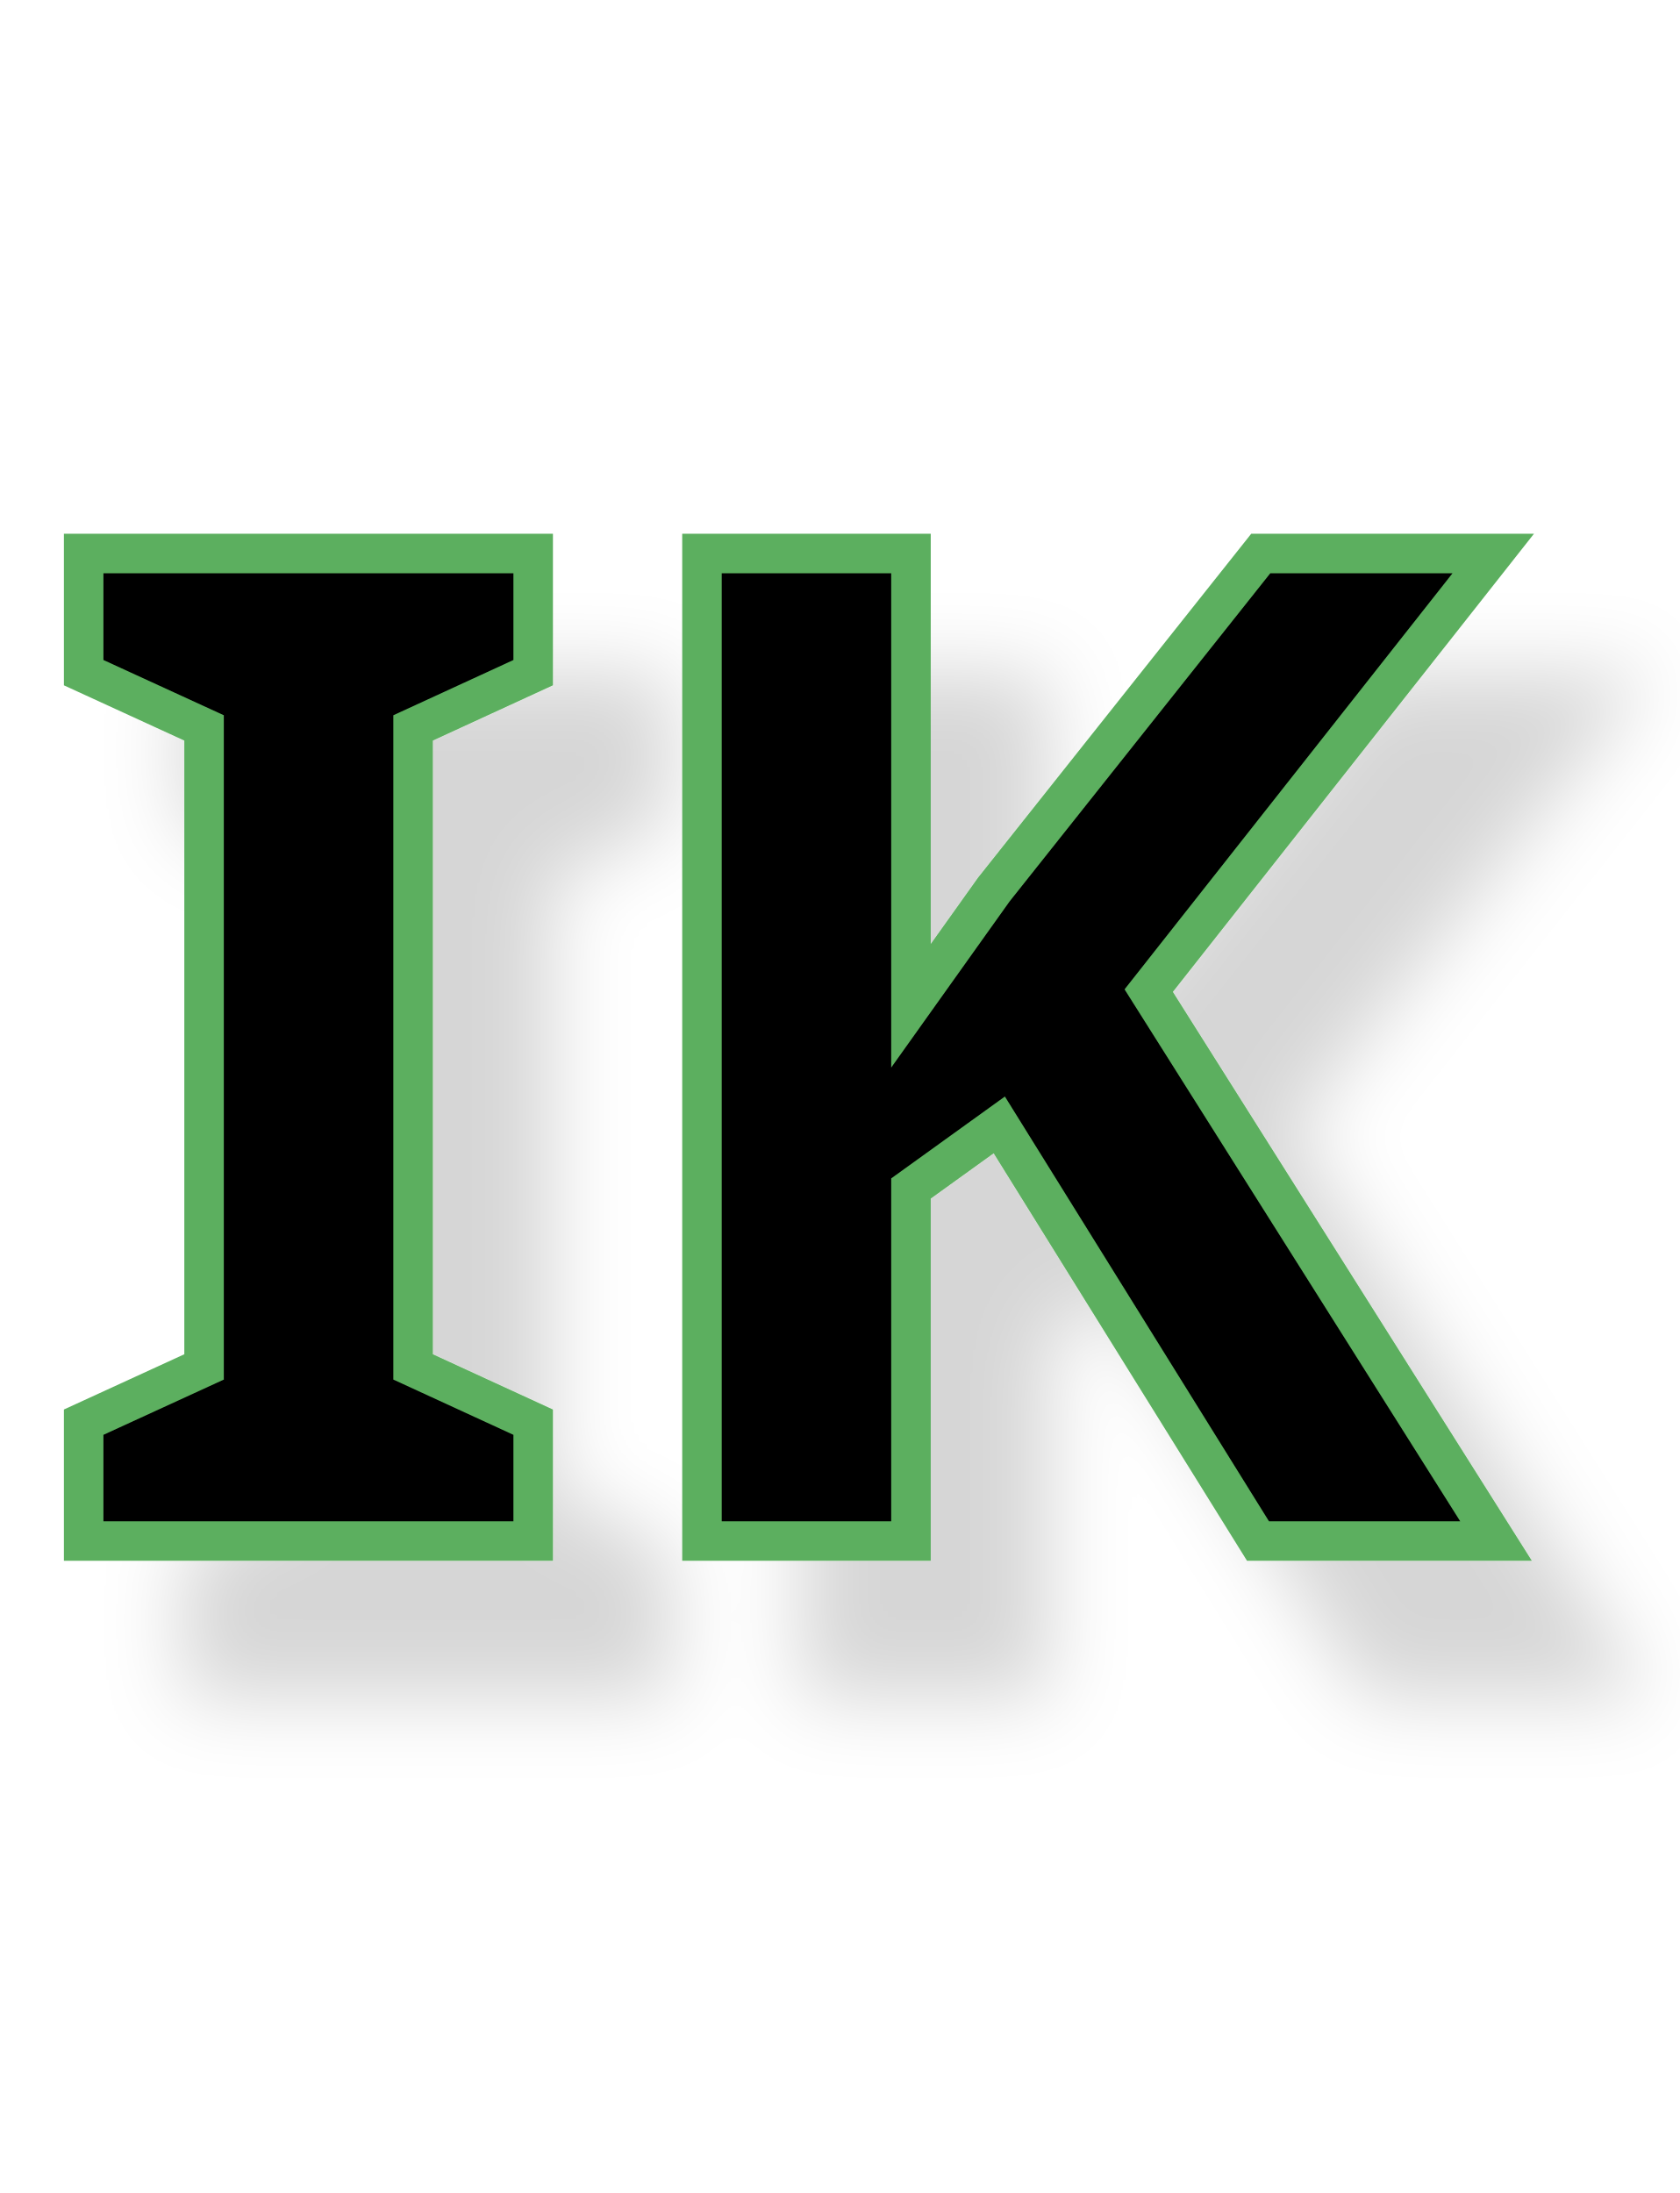
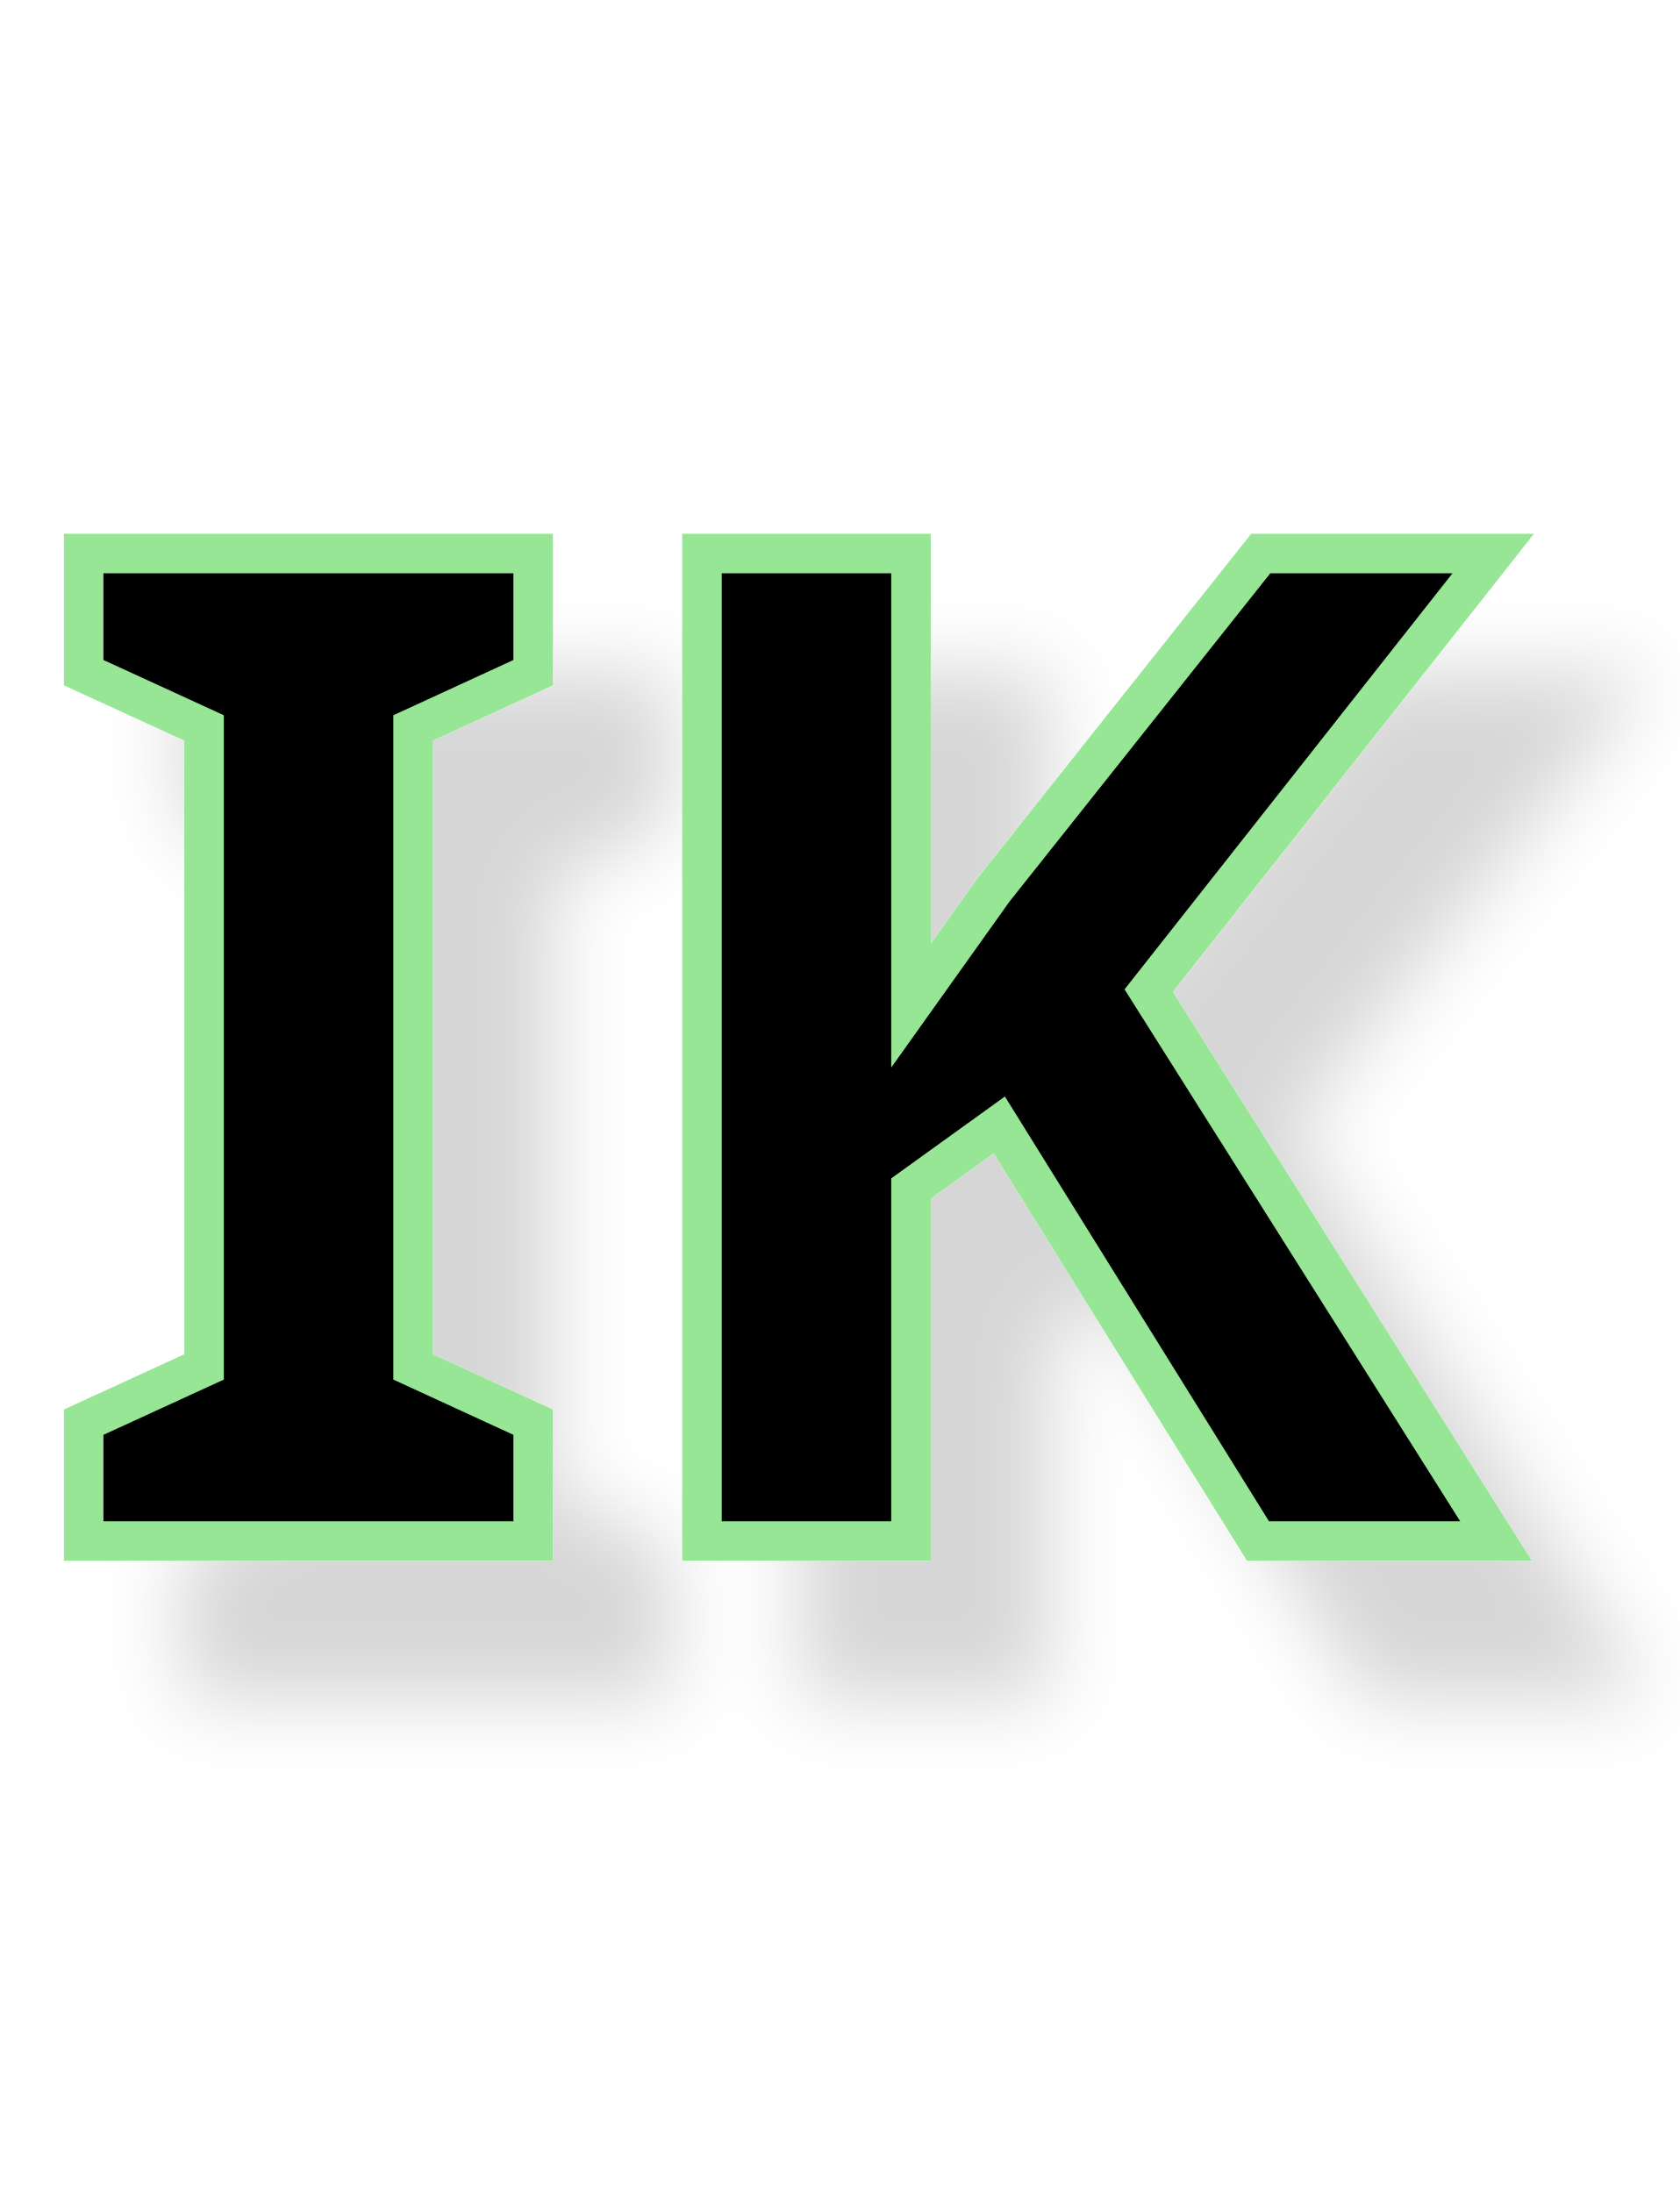
<svg xmlns="http://www.w3.org/2000/svg" width="85" height="111" viewBox="0 0 85 111">
  <defs>
    <filter id="IK" x="0" y="0" width="85" height="111" filterUnits="userSpaceOnUse">
      <feOffset dx="6" dy="7" input="SourceAlpha" />
      <feGaussianBlur stdDeviation="2" result="blur" />
      <feFlood flood-opacity="0.161" />
      <feComposite operator="in" in2="blur" />
      <feComposite in="SourceGraphic" />
    </filter>
  </defs>
  <g transform="matrix(1, 0, 0, 1, 0, 0)" filter="url(#IK)">
-     <text id="IK-2" data-name="IK" transform="translate(2 78)" stroke="#5caf5e" stroke-width="2" font-size="70" font-family="SegoeUI-Bold, Segoe UI" font-weight="700">
+     <text id="IK-2" data-name="IK" transform="translate(2 78)" stroke="#96e696" stroke-width="2" font-size="70" font-family="SegoeUI-Bold, Segoe UI" font-weight="700">
      <tspan x="0" y="0">IK</tspan>
    </text>
  </g>
</svg>
